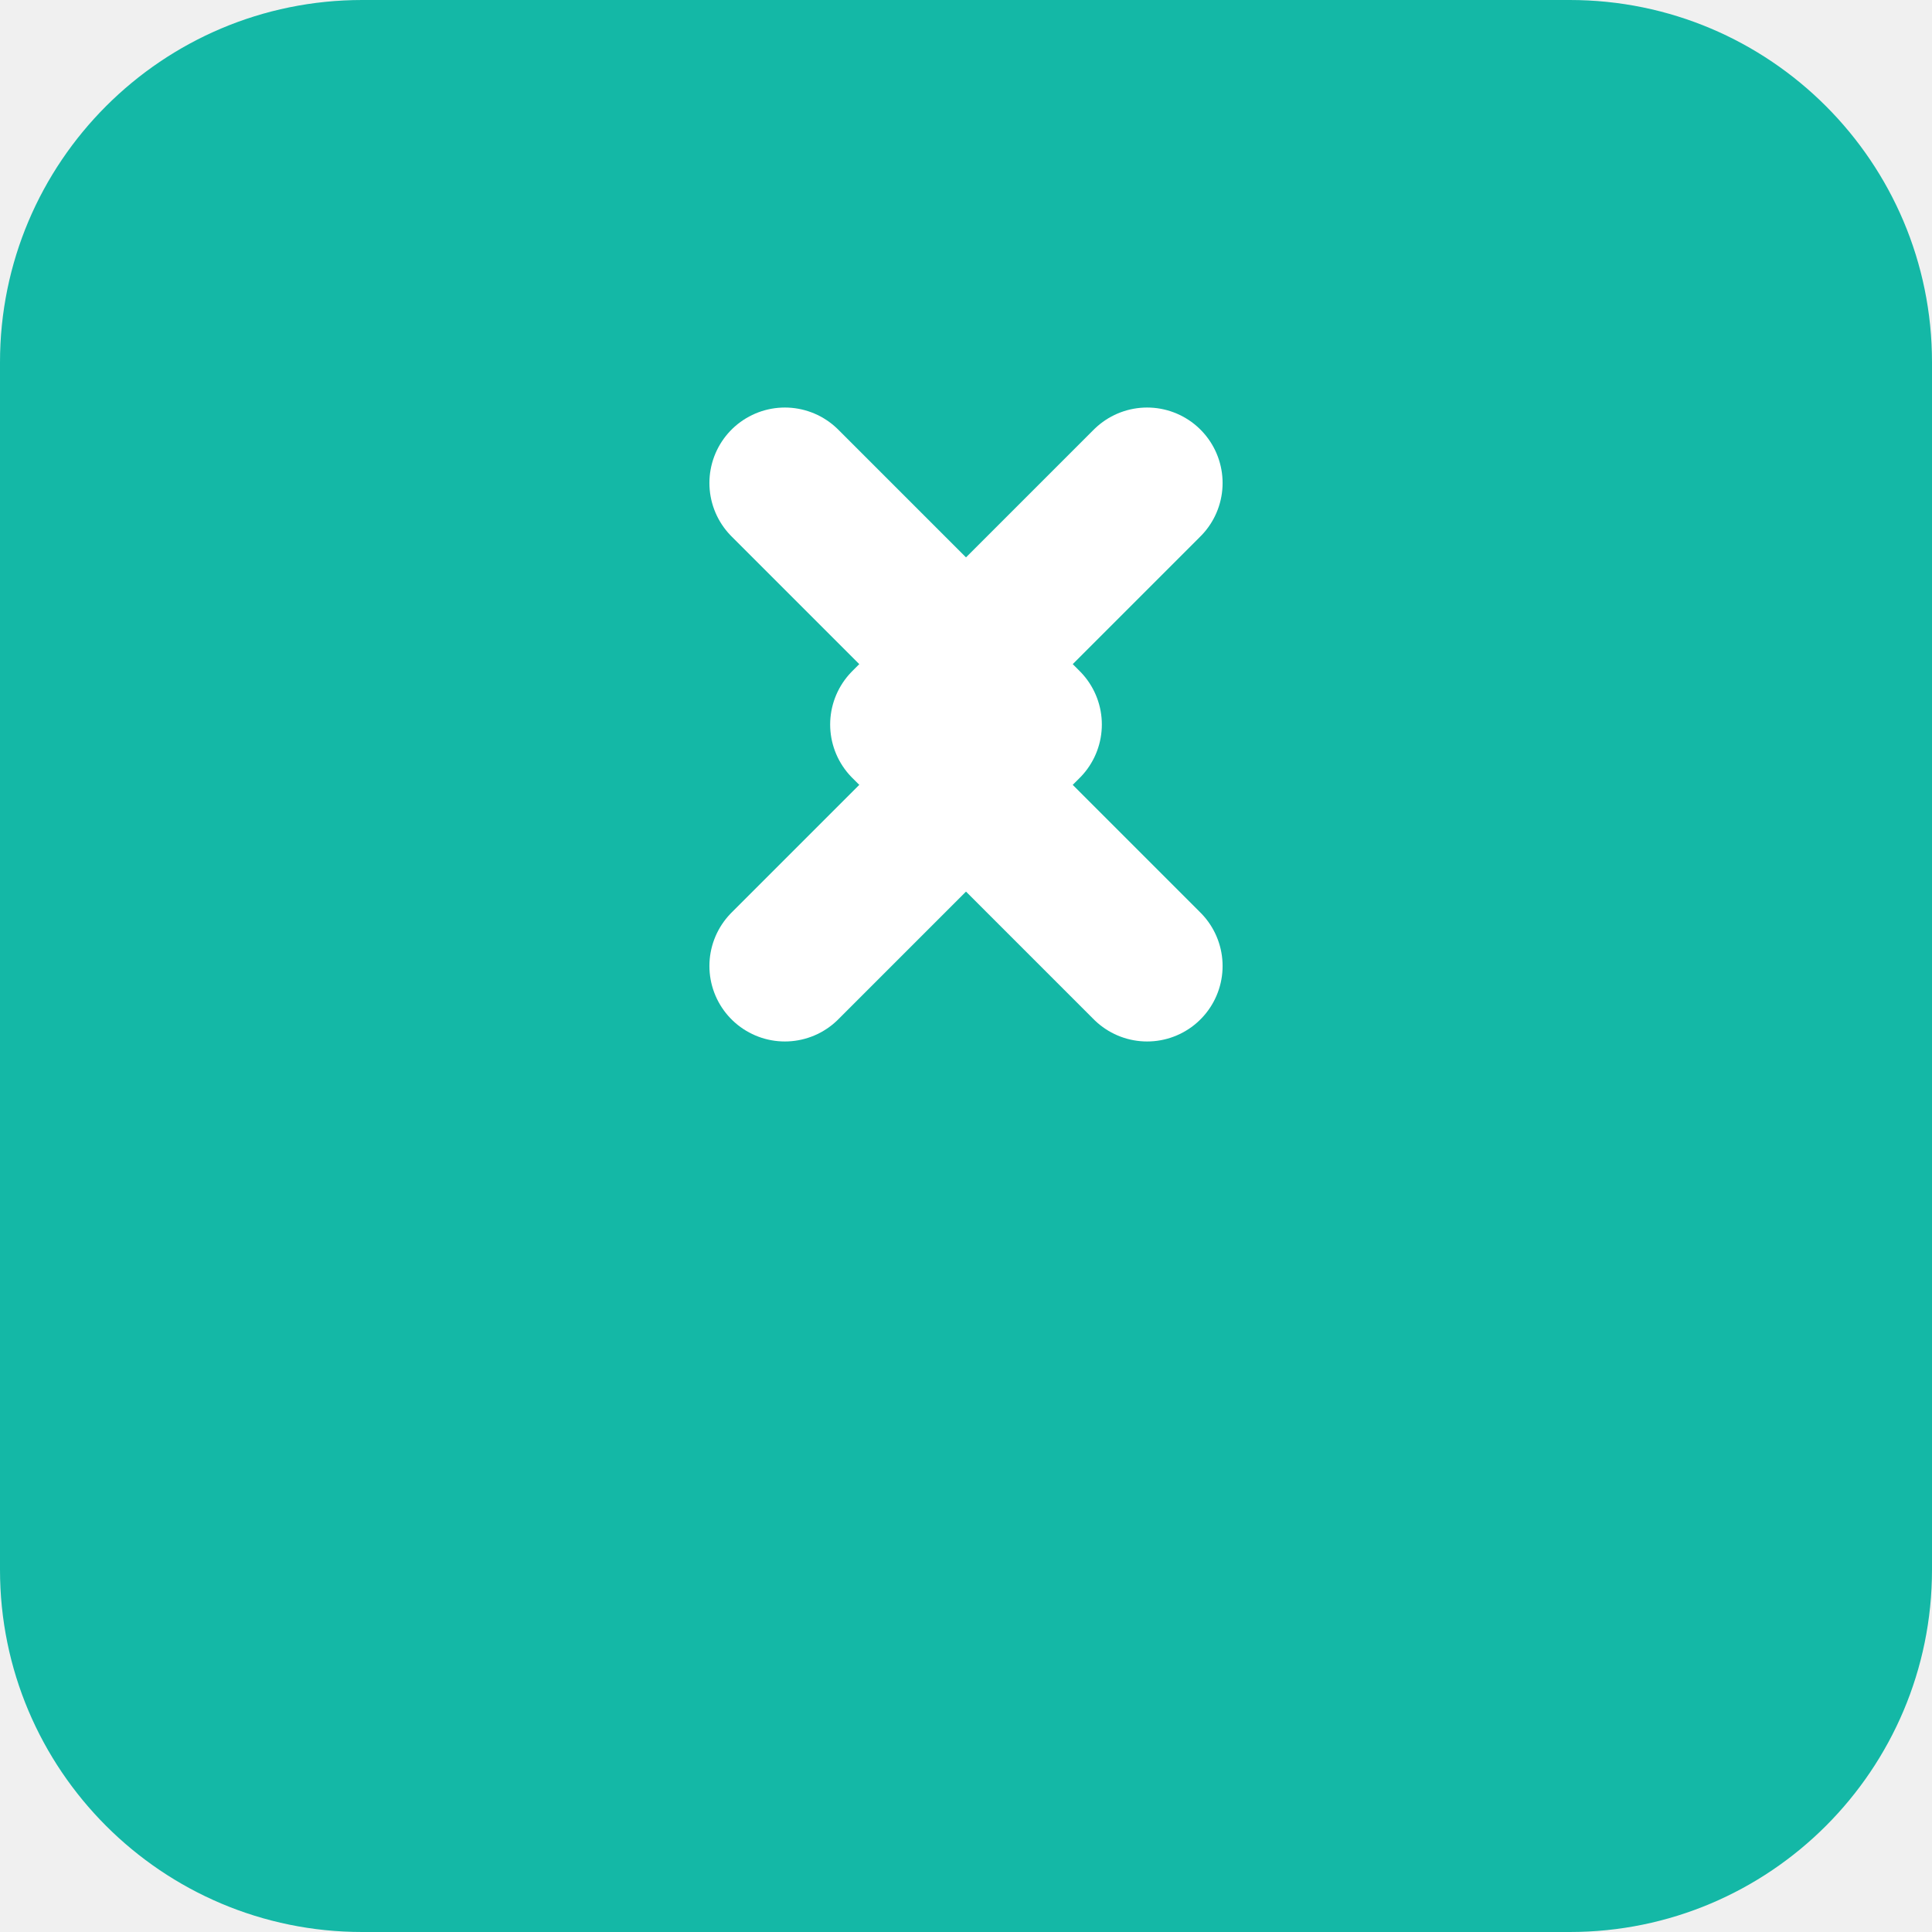
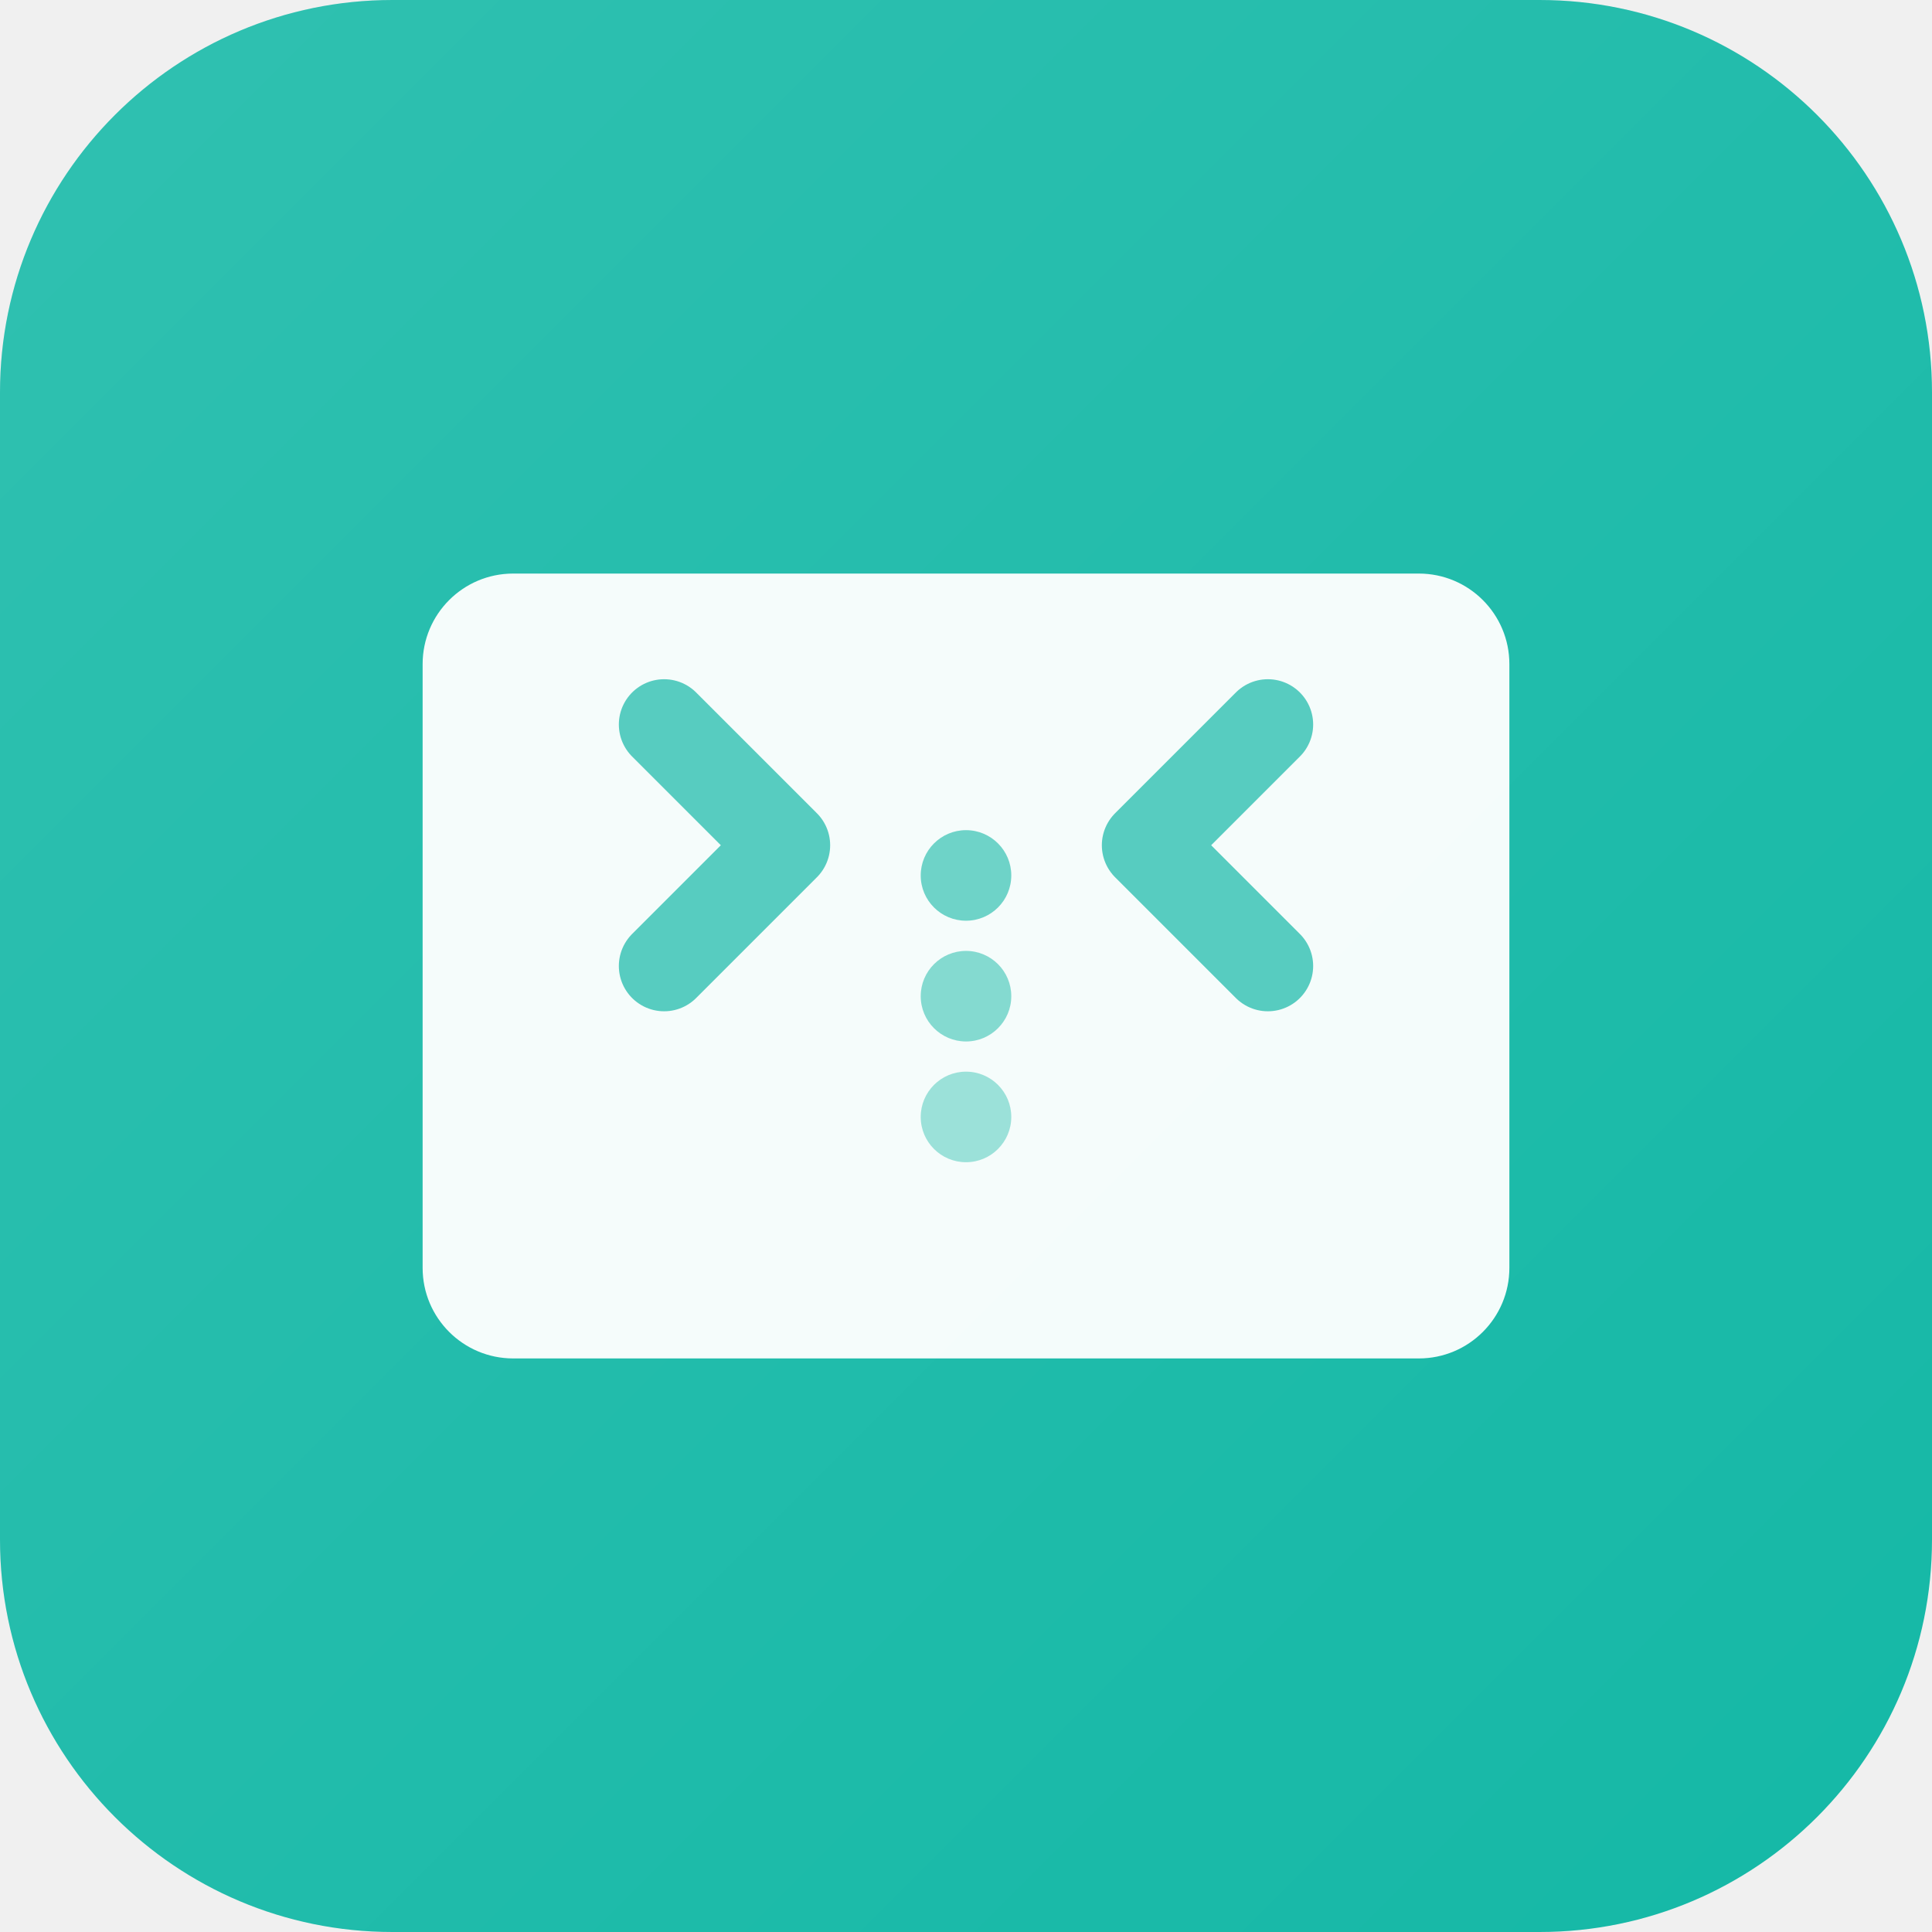
- <svg xmlns="http://www.w3.org/2000/svg" viewBox="0 0 64 64">
-   <rect width="64" height="64" rx="12" fill="#14B8A6" />
-   <path d="M26 32 L34 24 L26 16" fill="none" stroke="white" stroke-width="5" stroke-linecap="round" stroke-linejoin="round" />
-   <path d="M38 32 L30 24 L38 16" fill="none" stroke="white" stroke-width="5" stroke-linecap="round" stroke-linejoin="round" />
+ <svg xmlns="http://www.w3.org/2000/svg" viewBox="0 0 256 256">
+   <rect width="256" height="256" rx="52" fill="#14B8A6" />
+   <rect width="256" height="256" rx="52" fill="url(#grad)" opacity="0.3" />
+   <defs>
+     <linearGradient id="grad" x1="0%" y1="0%" x2="100%" y2="100%">
+       <stop offset="0%" style="stop-color:#FFFFFF;stop-opacity:0.4" />
+       <stop offset="100%" style="stop-color:#FFFFFF;stop-opacity:0" />
+     </linearGradient>
+   </defs>
+   <rect x="56" y="76" width="144" height="104" rx="12" fill="white" opacity="0.95" />
+   <path d="M88 128 L104 112 L88 96" fill="none" stroke="#14B8A6" stroke-width="12" stroke-linecap="round" stroke-linejoin="round" opacity="0.7" />
+   <path d="M168 128 L152 112 L168 96" fill="none" stroke="#14B8A6" stroke-width="12" stroke-linecap="round" stroke-linejoin="round" opacity="0.7" />
+   <circle cx="128" cy="116" r="6" fill="#14B8A6" opacity="0.6" />
+   <circle cx="128" cy="132" r="6" fill="#14B8A6" opacity="0.5" />
+   <circle cx="128" cy="148" r="6" fill="#14B8A6" opacity="0.4" />
</svg>
